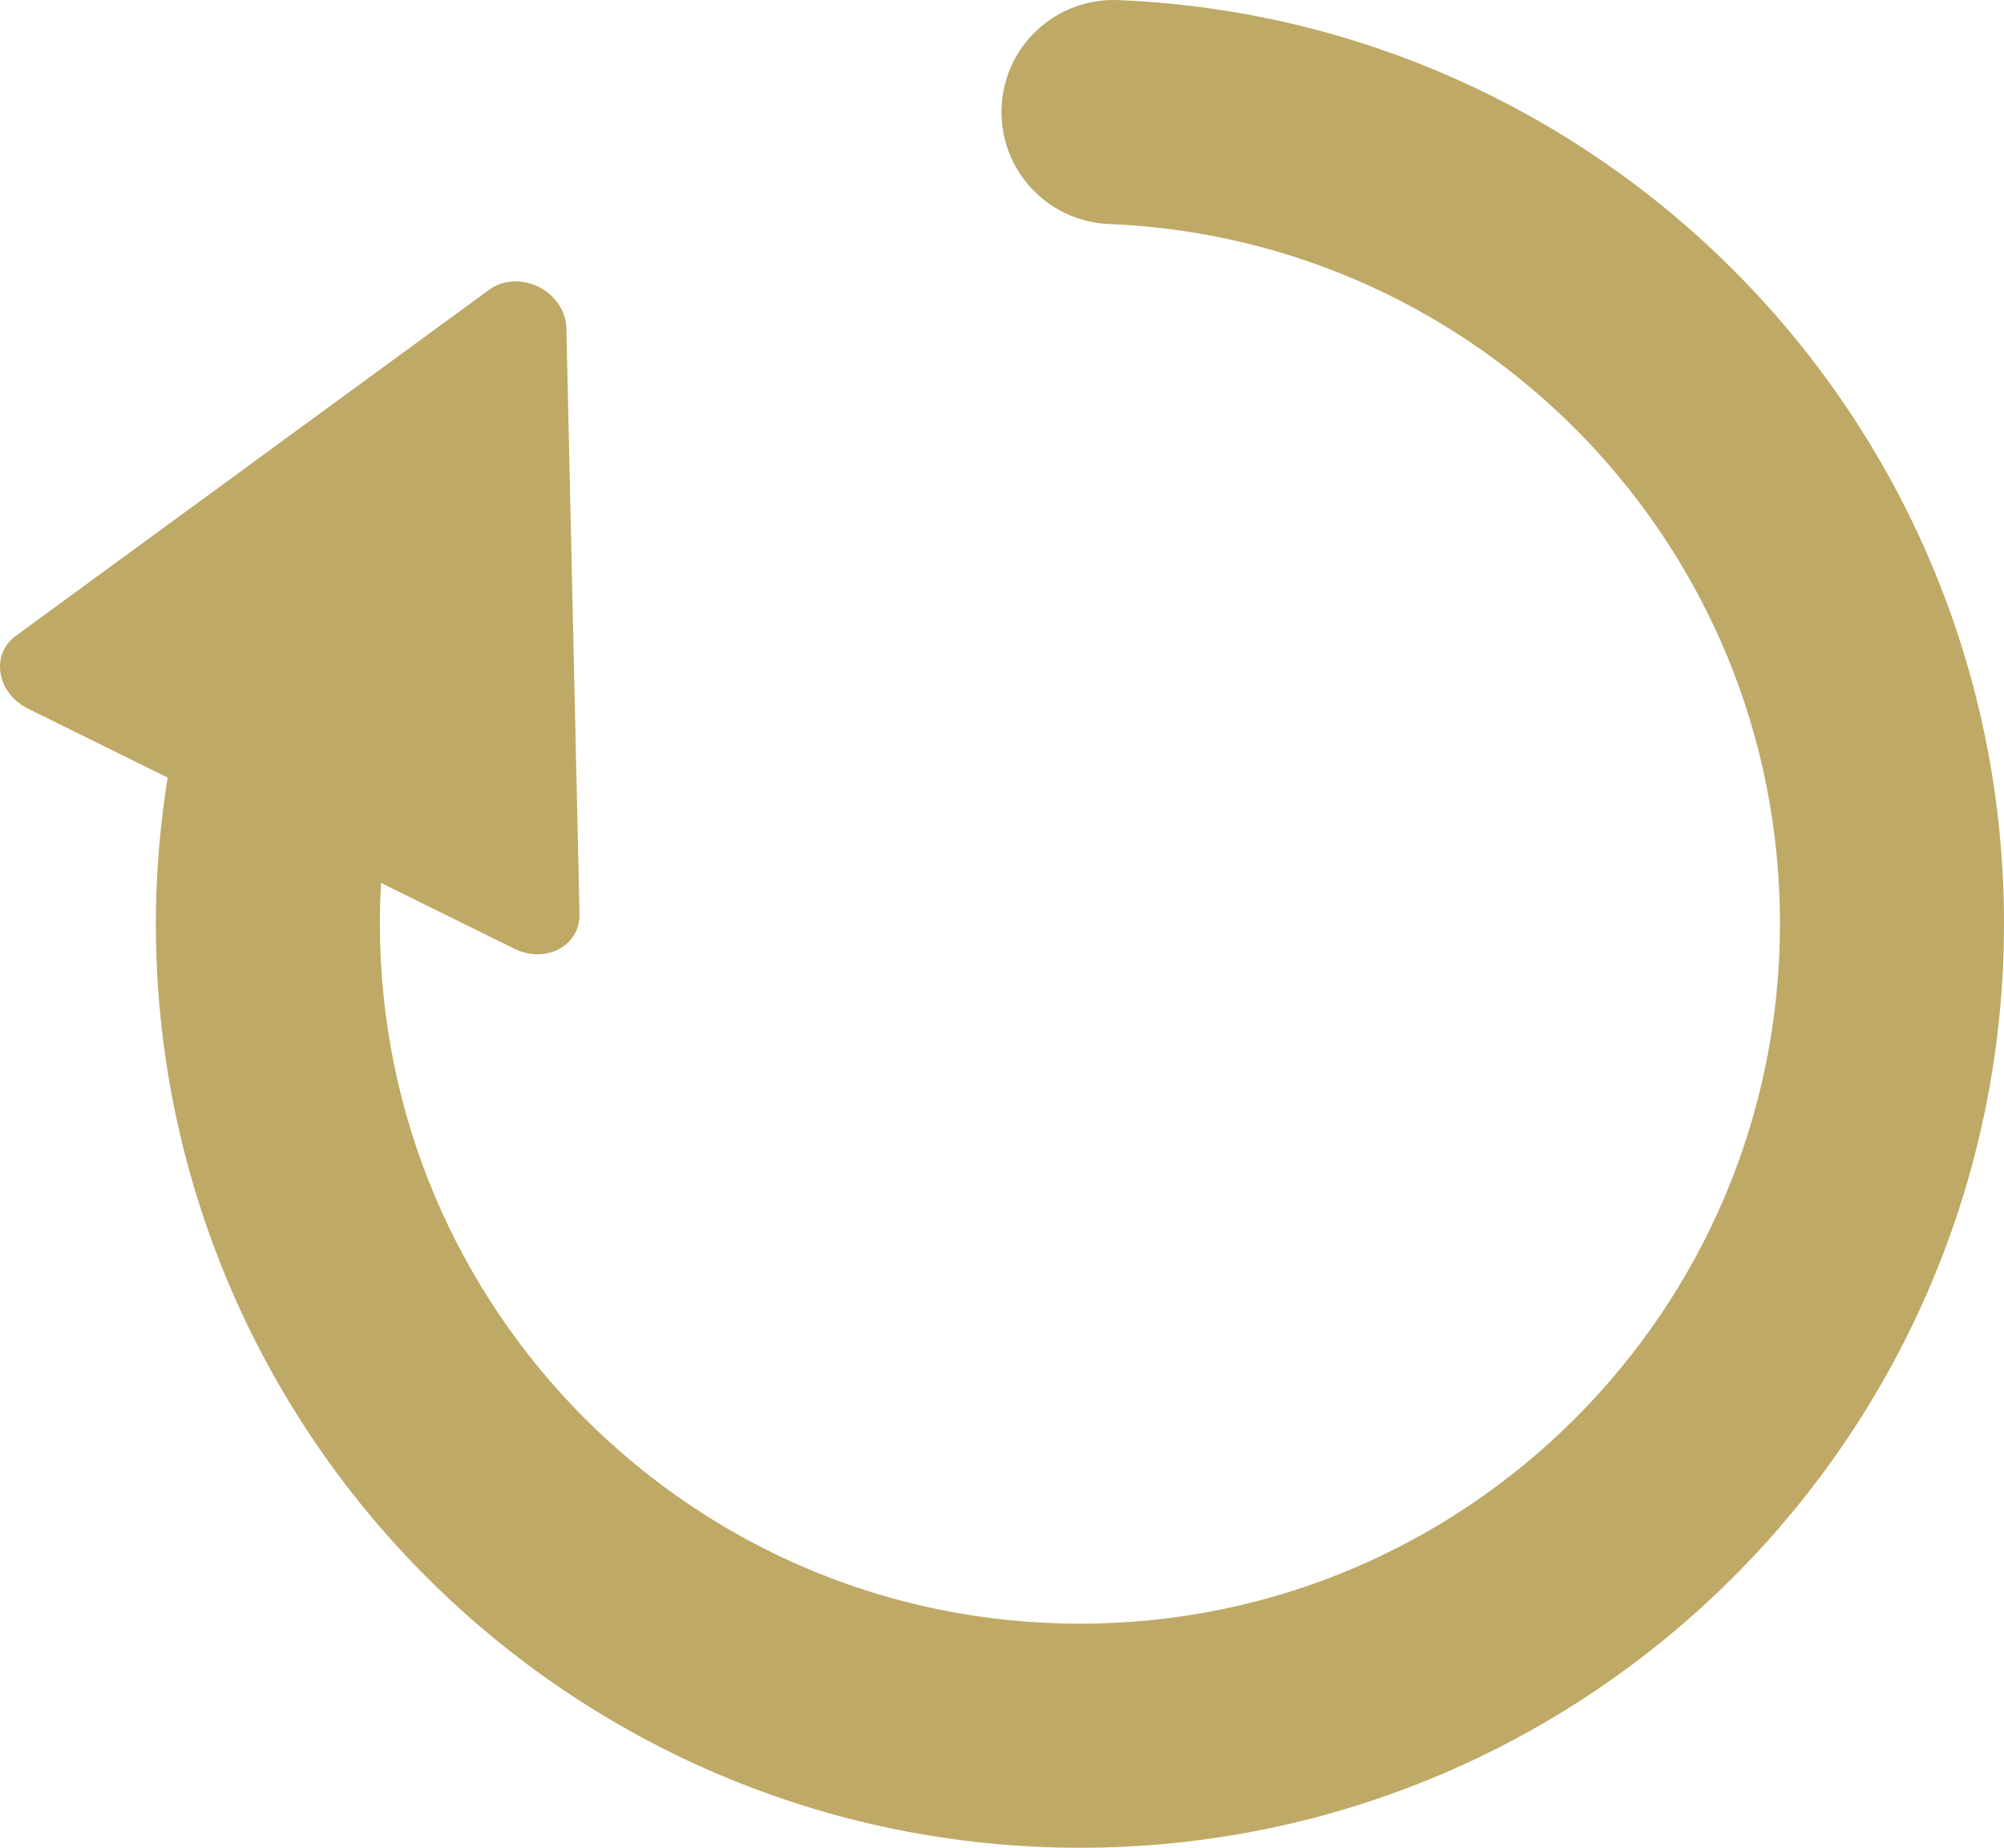
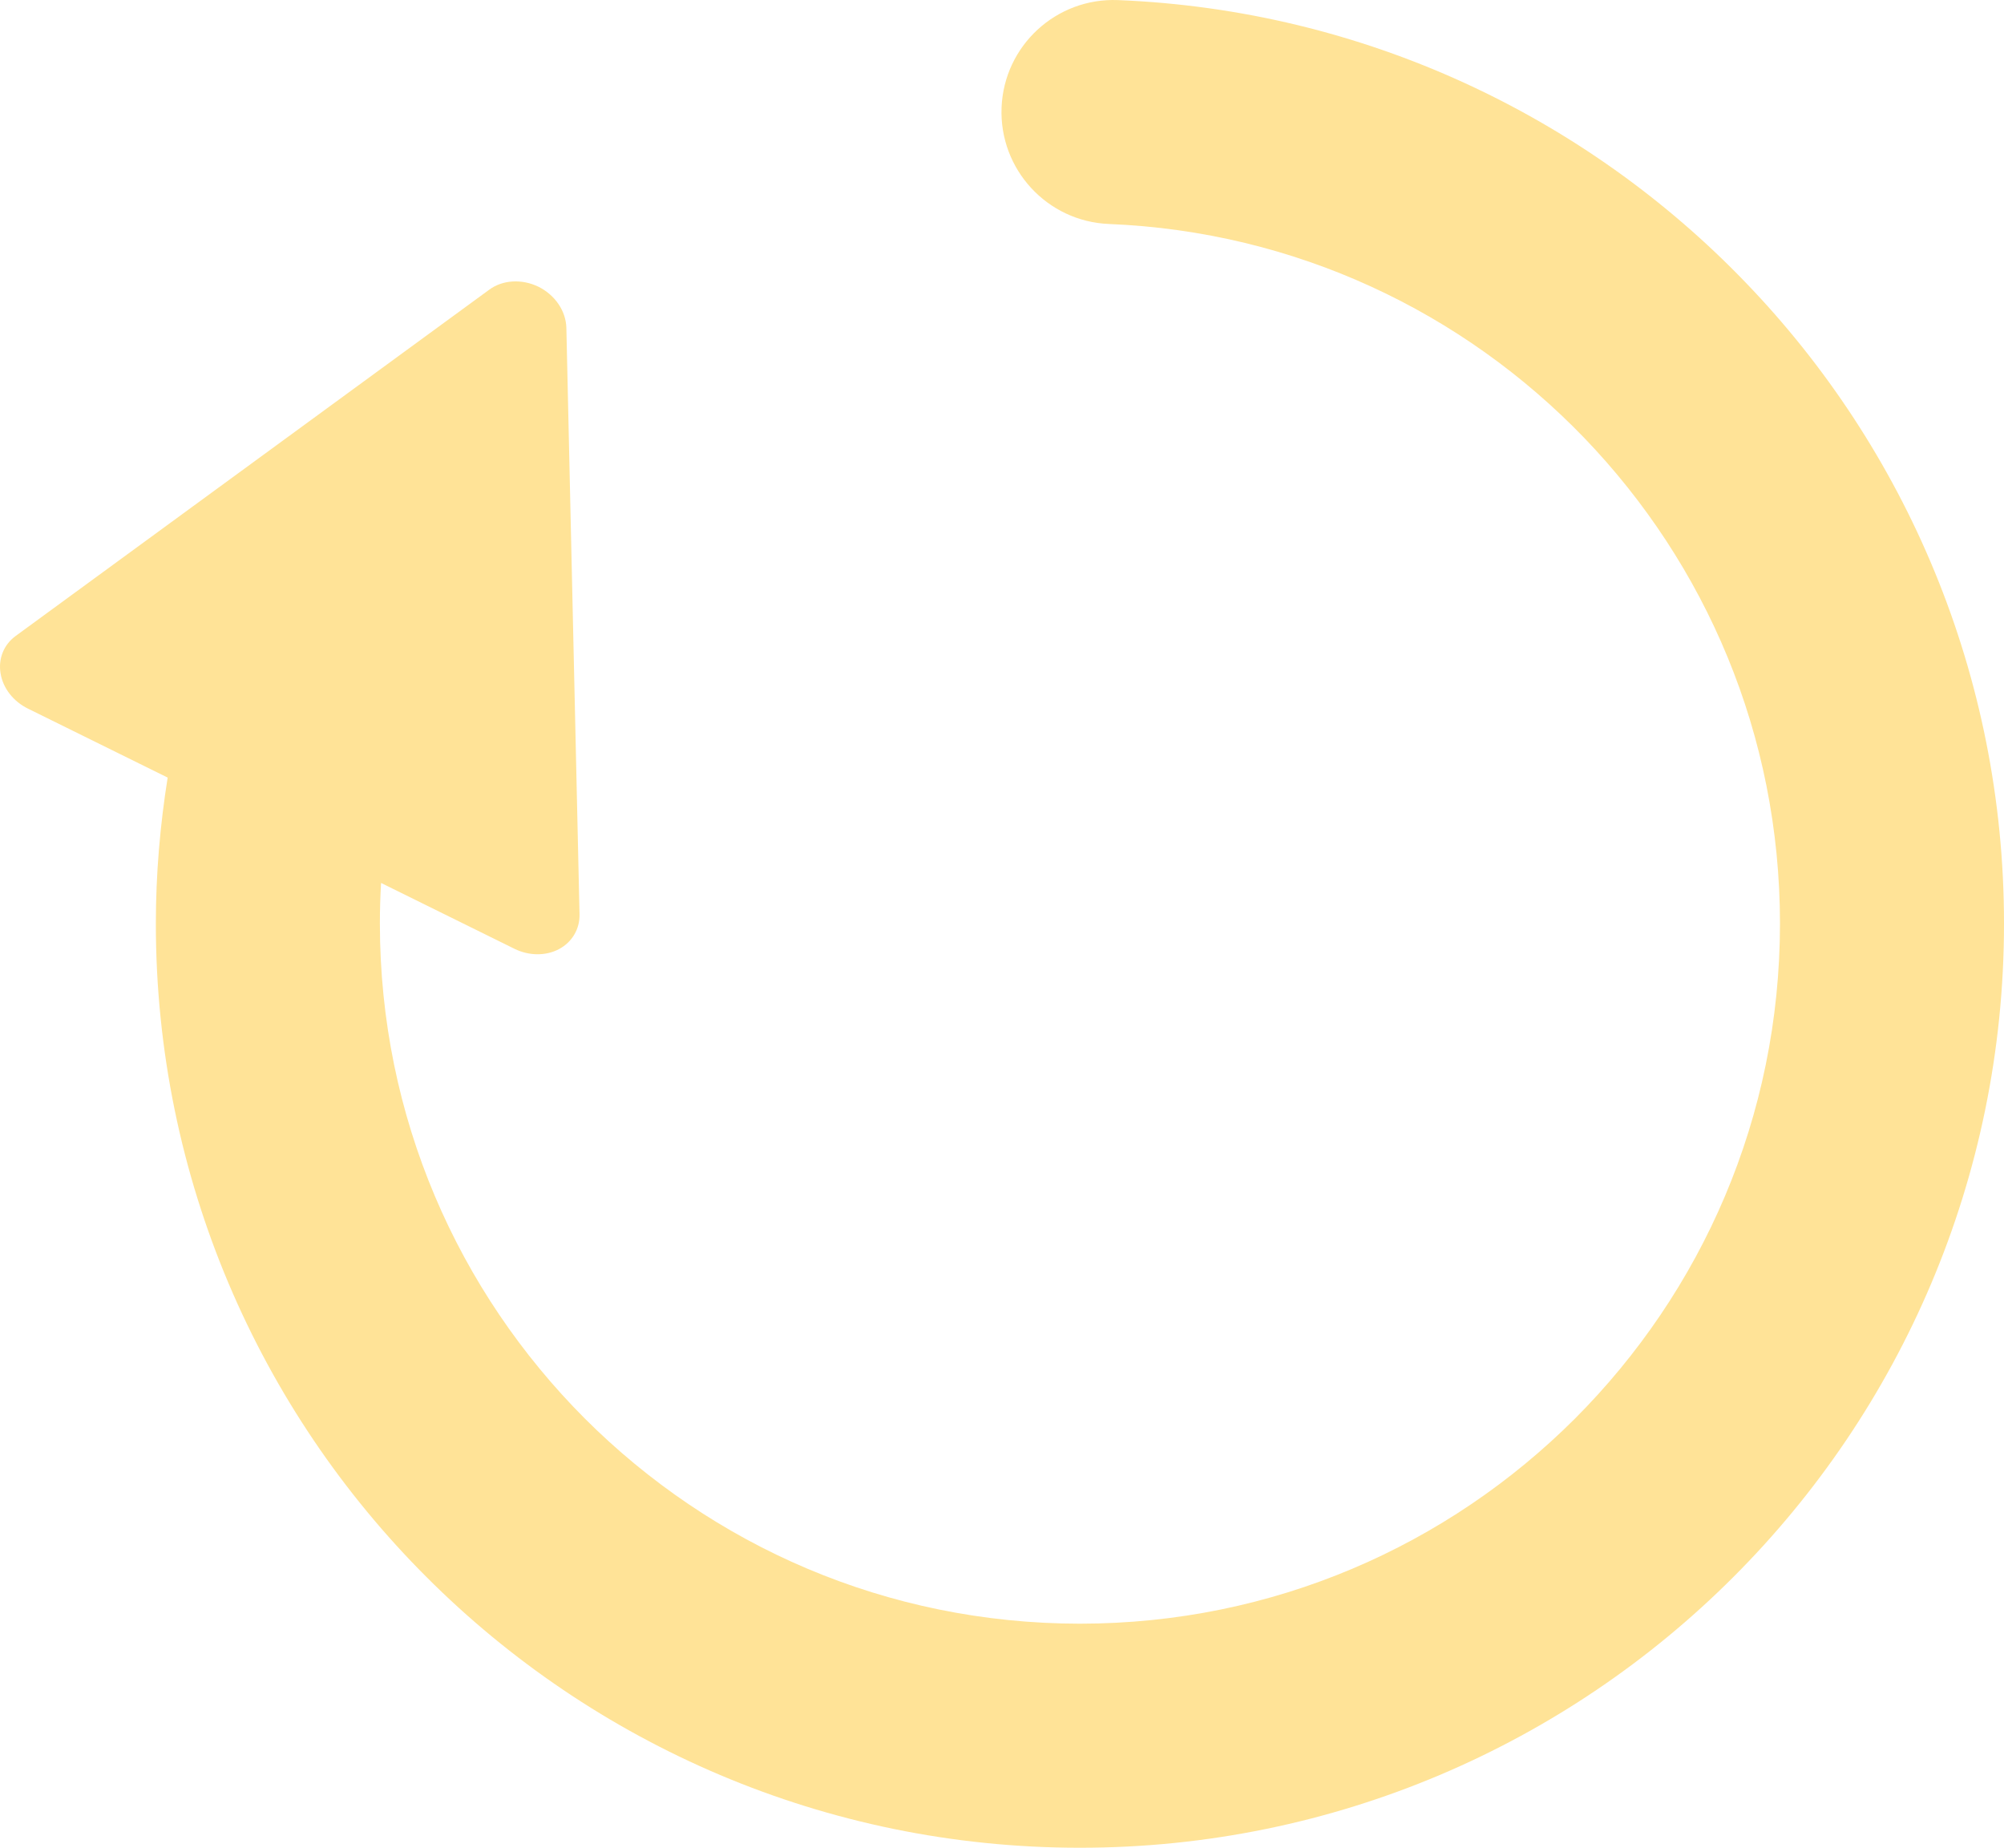
<svg xmlns="http://www.w3.org/2000/svg" height="737.5" width="800.002" version="1.1" id="_x32_" viewBox="0 0 512.001 472" xml:space="preserve">
  <defs id="defs1" />
  <style type="text/css" id="style1">
- 	.st0{fill: #BEA966;}
+ 	.st0{fill: #FFE397;}
</style>
  <path class="st0" d="m 446.025,72.206 c -40.762,-42.394 -97.487,-69.642 -160.383,-72.182 -15.791,-0.638 -29.114,11.648 -29.752,27.433 -0.638,15.791 11.648,29.114 27.426,29.76 47.715,1.943 90.45,22.481 121.479,54.681 30.987,32.235 49.956,75.765 49.971,124.011 -0.015,49.481 -19.977,94.011 -52.383,126.474 -32.462,32.413 -76.999,52.368 -126.472,52.382 -49.474,-0.015 -94.025,-19.97 -126.474,-52.382 -32.405,-32.463 -52.368,-76.992 -52.382,-126.474 0,-3.483 0.106,-6.938 0.302,-10.364 l 34.091,16.827 c 3.702,1.824 8.002,1.852 11.35,0.086 3.362,-1.788 5.349,-5.137 5.264,-8.896 l -3.362,-149.834 c -0.114,-4.285 -2.88,-8.357 -7.094,-10.464 -4.242,-2.071 -9.166,-1.809 -12.613,0.738 L 4.008,162.45 c -3.05,2.221 -4.498,5.831 -3.86,9.577 0.61,3.759 3.249,7.143 6.966,8.974 l 35.722,17.629 c -1.937,12.166 -3.018,24.602 -3.018,37.279 -0.014,65.102 26.475,124.31 69.153,166.944 42.636,42.672 101.829,69.16 166.939,69.147 65.095,0.014 124.302,-26.475 166.937,-69.146 42.678,-42.635 69.167,-101.842 69.154,-166.944 0.013,-63.464 -25.157,-121.345 -65.976,-163.704 z" id="path1" style="stroke:none;stroke-width:0;stroke-dasharray:none" />
</svg>
